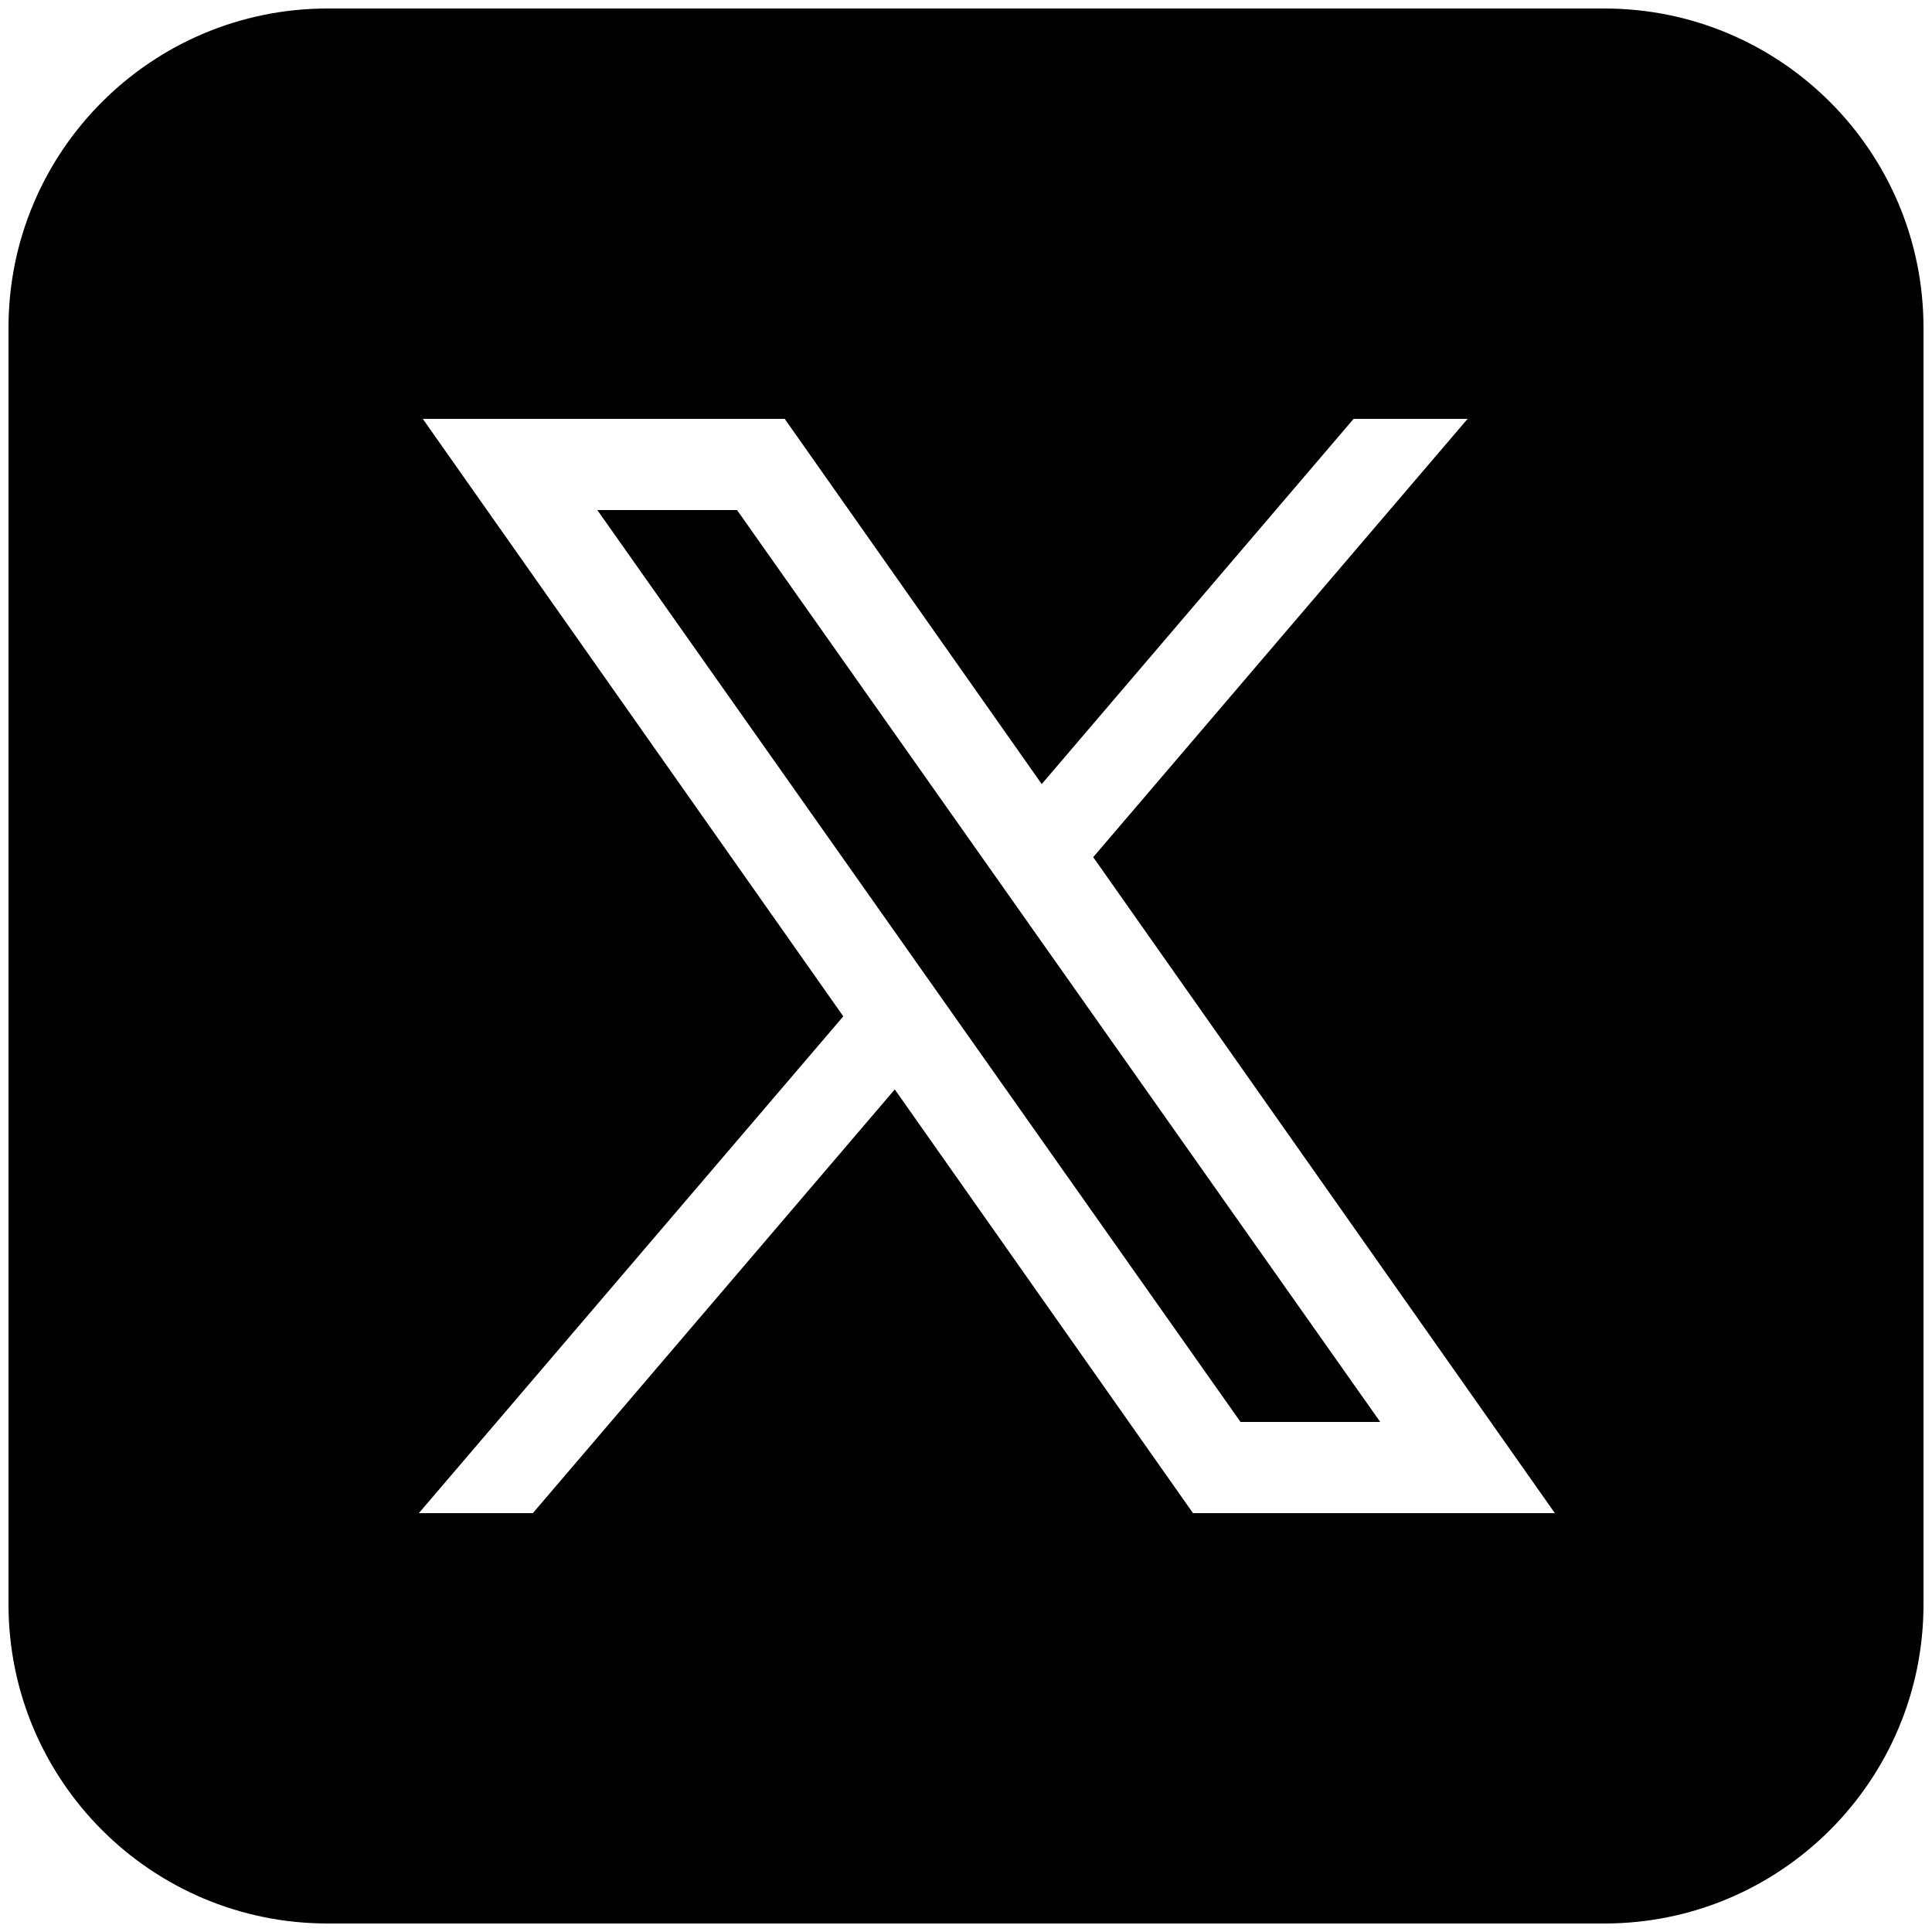
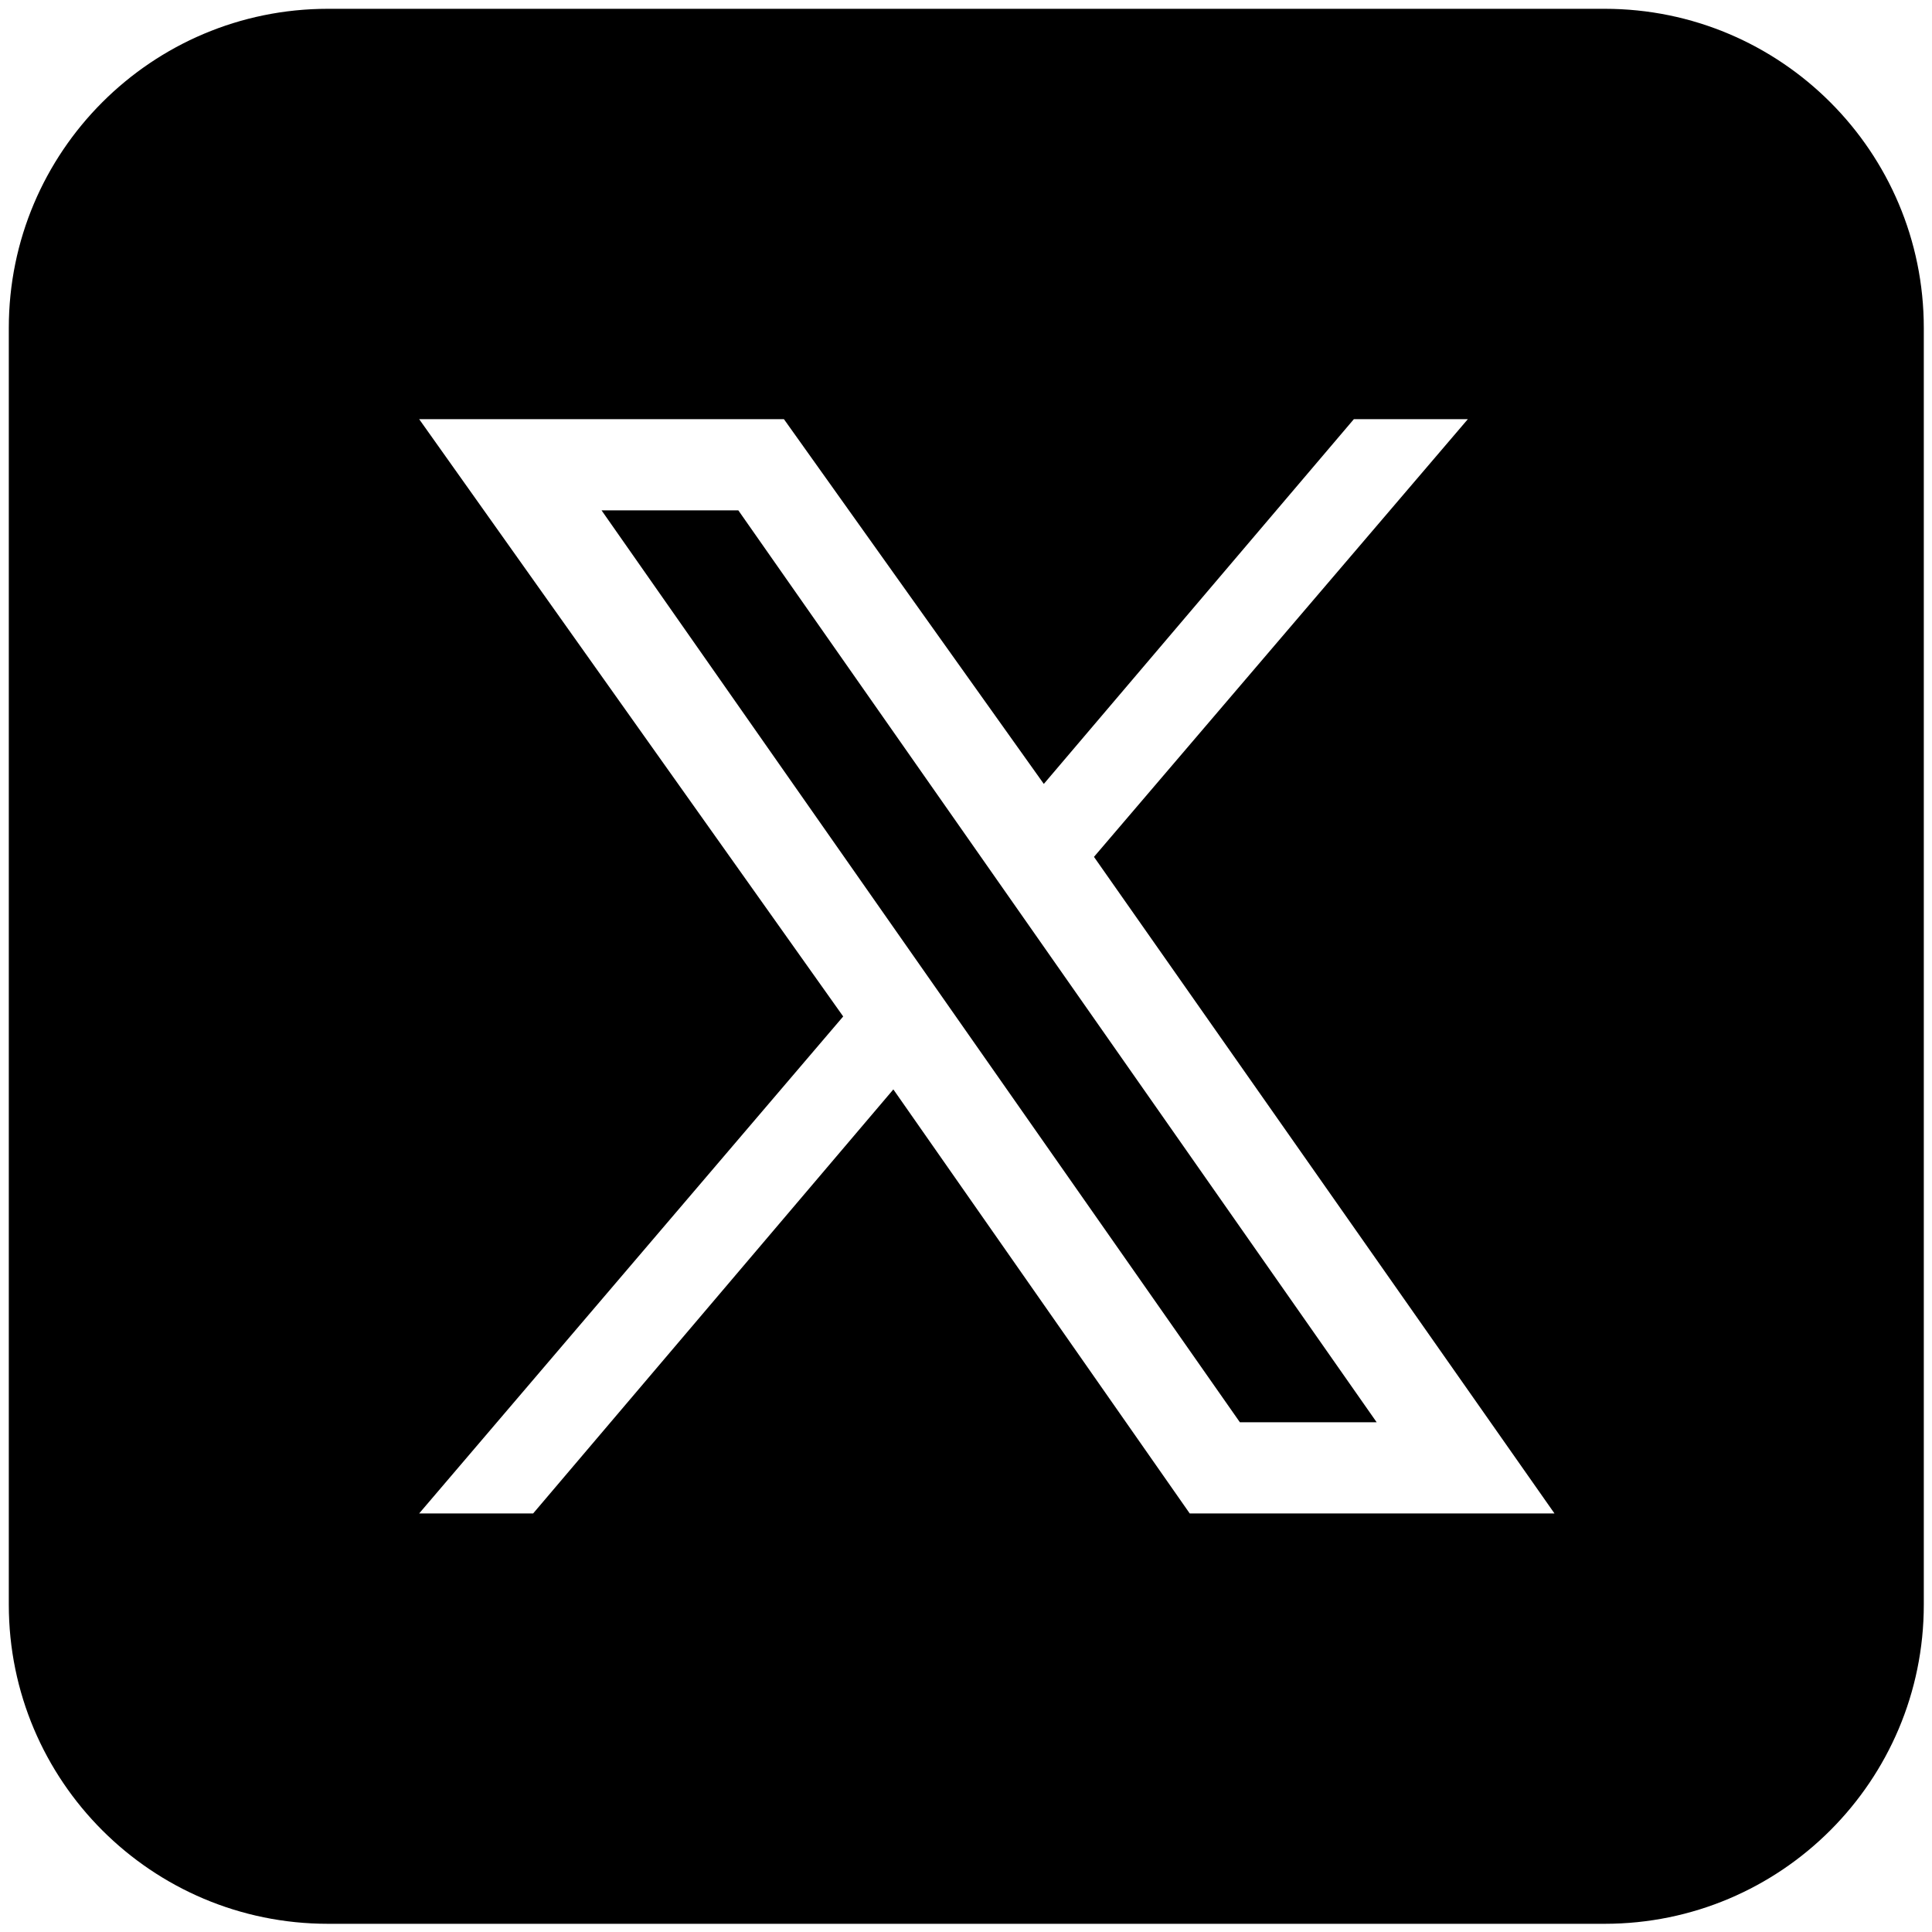
- <svg xmlns="http://www.w3.org/2000/svg" viewBox="0,0,256,256" width="50px" height="50px" fill-rule="nonzero">
-   <g transform="translate(-23.04,-23.04) scale(1.18,1.18)">
-     <g fill="#000000" fill-rule="nonzero" stroke="none" stroke-width="1" stroke-linecap="butt" stroke-linejoin="miter" stroke-miterlimit="10" stroke-dasharray="" stroke-dashoffset="0" font-family="none" font-weight="none" font-size="none" text-anchor="none" style="mix-blend-mode: normal">
-       <g transform="scale(5.12,5.12)">
-         <path d="M11,4c-3.866,0 -7,3.134 -7,7v28c0,3.866 3.134,7 7,7h28c3.866,0 7,-3.134 7,-7v-28c0,-3.866 -3.134,-7 -7,-7zM13.086,13h7.938l5.637,8.01l6.84,-8.01h2.5l-8.211,9.613l10.125,14.387h-7.936l-6.541,-9.293l-7.938,9.293h-2.5l9.309,-10.896zM16.914,15l14.107,20h3.064l-14.107,-20z" />
-       </g>
-     </g>
-   </g>
+ <svg xmlns="http://www.w3.org/2000/svg" fill="currentColor" viewBox="0 0 256 256">
+   <path stroke-miterlimit="10" d="M11 4a7 7 0 0 0-7 7v28a7 7 0 0 0 7 7h28a7 7 0 0 0 7-7V11a7 7 0 0 0-7-7zm2 9h8l5.7 8 6.8-8H36l-8.2 9.6L37.9 37h-8l-6.5-9.3-7.9 9.3H13l9.3-10.9zm4 2 14 20h3L20 15z" font-family="none" font-size="none" font-weight="none" style="mix-blend-mode:normal" text-anchor="none" transform="translate(-23 -23) scale(6.0416)" />
</svg>
